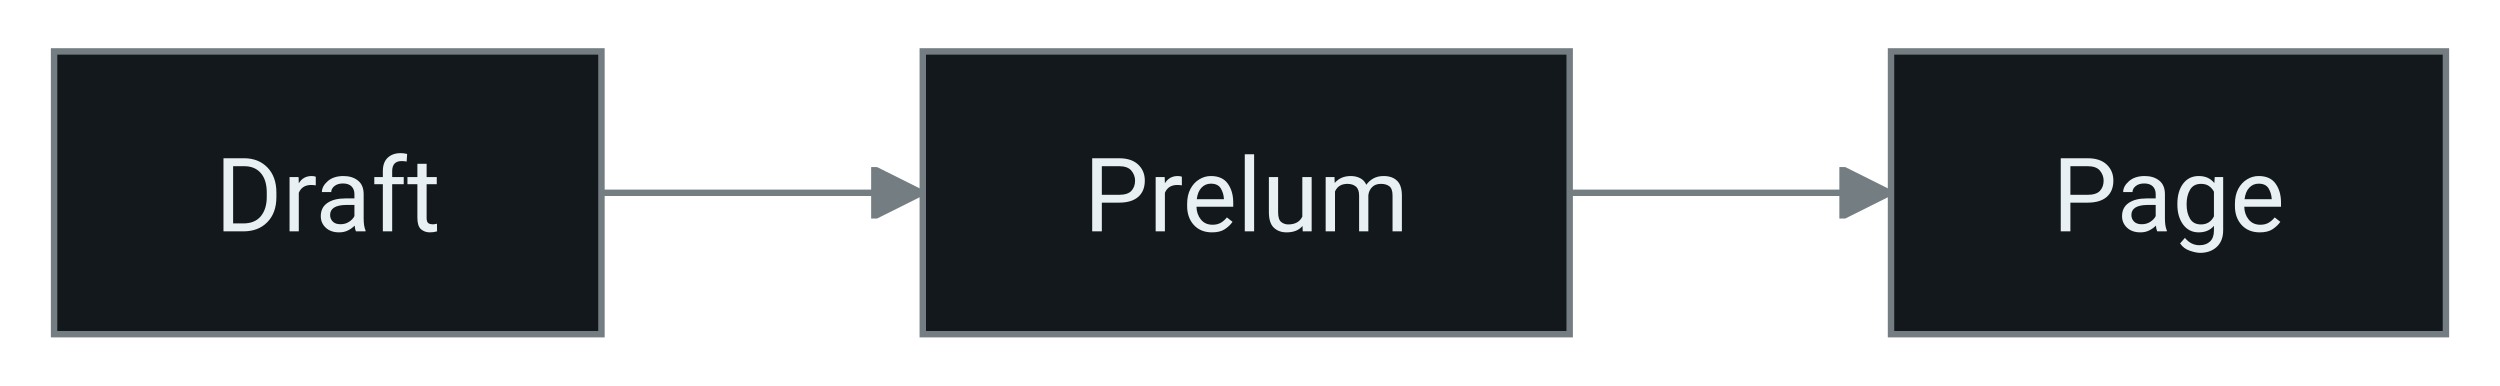
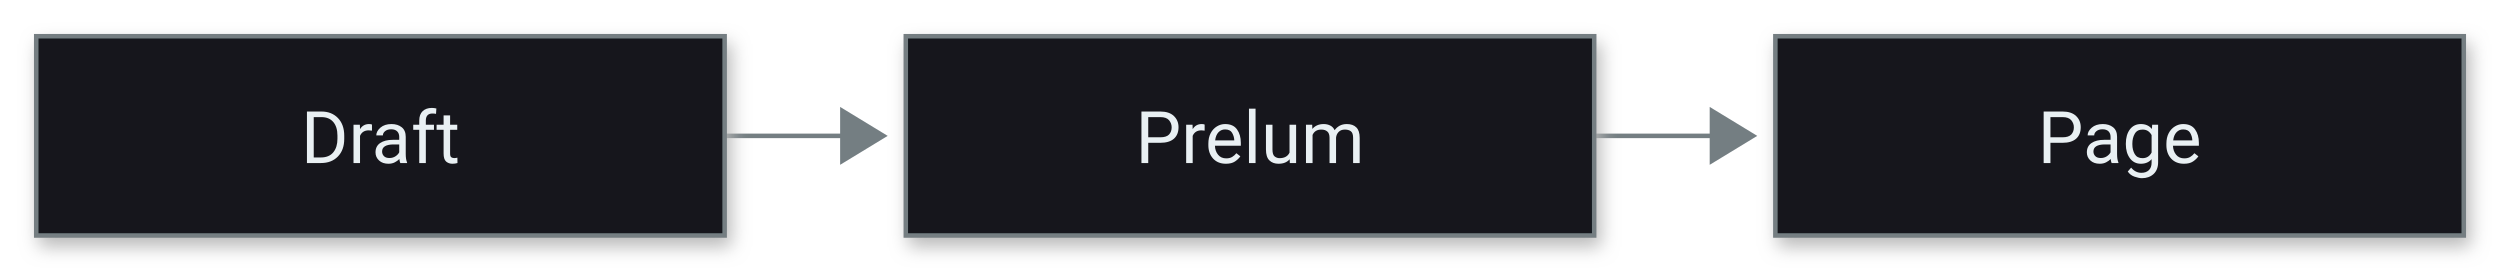
- <svg xmlns="http://www.w3.org/2000/svg" width="389" height="60" id="diagram" class="flowchart" viewBox="0 0 388.172 60" role="graphics-document document" aria-roledescription="flowchart-v2" style="background-color: transparent;">
-   <style>#diagram{font-family:ui-sans-serif,system-ui,-apple-system,"Segoe UI",Roboto,sans-serif;font-size:16px;fill:#e9f0f3;}@keyframes edge-animation-frame{from{stroke-dashoffset:0;}}@keyframes dash{to{stroke-dashoffset:0;}}#diagram .edge-animation-slow{stroke-dasharray:9,5!important;stroke-dashoffset:900;animation:dash 50s linear infinite;stroke-linecap:round;}#diagram .edge-animation-fast{stroke-dasharray:9,5!important;stroke-dashoffset:900;animation:dash 20s linear infinite;stroke-linecap:round;}#diagram .error-icon{fill:#3e1e1c;}#diagram .error-text{fill:#fe9f95;stroke:#fe9f95;}#diagram .edge-thickness-normal{stroke-width:1px;}#diagram .edge-thickness-thick{stroke-width:3.5px;}#diagram .edge-pattern-solid{stroke-dasharray:0;}#diagram .edge-thickness-invisible{stroke-width:0;fill:none;}#diagram .edge-pattern-dashed{stroke-dasharray:3;}#diagram .edge-pattern-dotted{stroke-dasharray:2;}#diagram .marker{fill:#747e82;stroke:#747e82;}#diagram .marker.cross{stroke:#747e82;}#diagram svg{font-family:ui-sans-serif,system-ui,-apple-system,"Segoe UI",Roboto,sans-serif;font-size:16px;}#diagram p{margin:0;}#diagram .label{font-family:ui-sans-serif,system-ui,-apple-system,"Segoe UI",Roboto,sans-serif;color:#e9f0f3;}#diagram .cluster-label text{fill:#e9f0f3;}#diagram .cluster-label span{color:#e9f0f3;}#diagram .cluster-label span p{background-color:transparent;}#diagram .label text,#diagram span{fill:#e9f0f3;color:#e9f0f3;}#diagram .node rect,#diagram .node circle,#diagram .node ellipse,#diagram .node polygon,#diagram .node path{fill:#12181c;stroke:#747e82;stroke-width:1px;}#diagram .rough-node .label text,#diagram .node .label text,#diagram .image-shape .label,#diagram .icon-shape .label{text-anchor:middle;}#diagram .node .katex path{fill:#000;stroke:#000;stroke-width:1px;}#diagram .rough-node .label,#diagram .node .label,#diagram .image-shape .label,#diagram .icon-shape .label{text-align:center;}#diagram .node.clickable{cursor:pointer;}#diagram .root .anchor path{fill:#747e82!important;stroke-width:0;stroke:#747e82;}#diagram .arrowheadPath{fill:#747e82;}#diagram .edgePaths .path{stroke:#747e82;stroke-width:1px;}#diagram .flowchart-link{stroke:#747e82;fill:none;}#diagram .edgeLabel{background-color:#12181c;text-align:center;}#diagram .edgeLabel p{background-color:#12181c;}#diagram .edgeLabel rect{opacity:0.5;background-color:#12181c;fill:#12181c;}#diagram .labelBkg{background-color:rgba(18, 24, 28, 0.5);}#diagram .cluster rect{fill:#192c35;stroke:#2d3438;stroke-width:1px;}#diagram .cluster text{fill:#e9f0f3;}#diagram .cluster span{color:#e9f0f3;}#diagram .node .collapsed-indicator{fill:#2d3438;stroke:none;opacity:0.6;}#diagram .node .collapsed-separator{stroke:#2d3438;stroke-width:0.75px;}#diagram div.mermaidTooltip{position:absolute;text-align:center;max-width:200px;padding:2px;font-family:ui-sans-serif,system-ui,-apple-system,"Segoe UI",Roboto,sans-serif;font-size:12px;background:#192c35;border:1px solid #2d3438;border-radius:2px;pointer-events:none;z-index:100;}#diagram .flowchartTitleText{text-anchor:middle;font-size:18px;fill:#e9f0f3;}#diagram rect.text{fill:none;stroke-width:0;}#diagram .icon-shape,#diagram .image-shape{background-color:#12181c;text-align:center;}#diagram .icon-shape p,#diagram .image-shape p{background-color:#12181c;padding:2px;}#diagram .icon-shape .label rect,#diagram .image-shape .label rect{opacity:0.5;background-color:#12181c;fill:#12181c;}#diagram .label-icon{display:inline-block;height:1em;overflow:visible;vertical-align:-0.125em;}#diagram .node .label-icon path{fill:currentColor;stroke:revert;stroke-width:revert;}#diagram .node .neo-node{stroke:#747e82;}#diagram [data-look="neo"].node rect,#diagram [data-look="neo"].cluster rect,#diagram [data-look="neo"].node polygon{stroke:url(#diagram-gradient);filter:drop-shadow( 1px 2px 2px rgba(185,185,185,1));}#diagram [data-look="neo"].swimlane.cluster rect{filter:none;}#diagram [data-look="neo"].node path{stroke:url(#diagram-gradient);stroke-width:1px;}#diagram [data-look="neo"].node .outer-path{filter:drop-shadow( 1px 2px 2px rgba(185,185,185,1));}#diagram [data-look="neo"].node .neo-line path{stroke:#747e82;filter:none;}#diagram [data-look="neo"].node circle{stroke:url(#diagram-gradient);filter:drop-shadow( 1px 2px 2px rgba(185,185,185,1));}#diagram [data-look="neo"].node circle .state-start{fill:#000000;}#diagram [data-look="neo"].icon-shape .icon{fill:url(#diagram-gradient);filter:drop-shadow( 1px 2px 2px rgba(185,185,185,1));}#diagram [data-look="neo"].icon-shape .icon-neo path{stroke:url(#diagram-gradient);filter:drop-shadow( 1px 2px 2px rgba(185,185,185,1));}#diagram :root{--mermaid-font-family:"trebuchet ms",verdana,arial,sans-serif;}</style>
+ <svg xmlns="http://www.w3.org/2000/svg" width="552" height="60" id="diagram" class="flowchart" viewBox="4 4 552 60" role="graphics-document document" aria-roledescription="flowchart-v2" style="background-color: transparent;">
+   <style>#diagram{font-family:ui-sans-serif,system-ui,-apple-system,"Segoe UI",Roboto,sans-serif;font-size:16px;fill:#e9f0f3;}@keyframes edge-animation-frame{from{stroke-dashoffset:0;}}@keyframes dash{to{stroke-dashoffset:0;}}#diagram .edge-animation-slow{stroke-dasharray:9,5!important;stroke-dashoffset:900;animation:dash 50s linear infinite;stroke-linecap:round;}#diagram .edge-animation-fast{stroke-dasharray:9,5!important;stroke-dashoffset:900;animation:dash 20s linear infinite;stroke-linecap:round;}#diagram .error-icon{fill:#3e1e1c;}#diagram .error-text{fill:#fe9f95;stroke:#fe9f95;}#diagram .edge-thickness-normal{stroke-width:1px;}#diagram .edge-thickness-thick{stroke-width:3.5px;}#diagram .edge-pattern-solid{stroke-dasharray:0;}#diagram .edge-thickness-invisible{stroke-width:0;fill:none;}#diagram .edge-pattern-dashed{stroke-dasharray:3;}#diagram .edge-pattern-dotted{stroke-dasharray:2;}#diagram .marker{fill:#747e82;stroke:#747e82;}#diagram .marker.cross{stroke:#747e82;}#diagram svg{font-family:ui-sans-serif,system-ui,-apple-system,"Segoe UI",Roboto,sans-serif;font-size:16px;}#diagram p{margin:0;}#diagram .label{font-family:ui-sans-serif,system-ui,-apple-system,"Segoe UI",Roboto,sans-serif;color:#e9f0f3;}#diagram .cluster-label text{fill:#e9f0f3;}#diagram .cluster-label span{color:#e9f0f3;}#diagram .cluster-label span p{background-color:transparent;}#diagram .label text,#diagram span{fill:#e9f0f3;color:#e9f0f3;}#diagram .node rect,#diagram .node circle,#diagram .node ellipse,#diagram .node polygon,#diagram .node path{fill:#12181c;stroke:#747e82;stroke-width:1px;}#diagram .rough-node .label text,#diagram .node .label text,#diagram .image-shape .label,#diagram .icon-shape .label{text-anchor:middle;}#diagram .node .katex path{fill:#000;stroke:#000;stroke-width:1px;}#diagram .rough-node .label,#diagram .node .label,#diagram .image-shape .label,#diagram .icon-shape .label{text-align:center;}#diagram .node.clickable{cursor:pointer;}#diagram .root .anchor path{fill:#747e82!important;stroke-width:0;stroke:#747e82;}#diagram .arrowheadPath{fill:#747e82;}#diagram .edgePaths .path{stroke:#747e82;stroke-width:1px;}#diagram .flowchart-link{stroke:#747e82;fill:none;}#diagram .edgeLabel{background-color:#12181c;text-align:center;}#diagram .edgeLabel p{background-color:#12181c;}#diagram .edgeLabel rect{opacity:0.5;background-color:#12181c;fill:#12181c;}#diagram .labelBkg{background-color:rgba(18, 24, 28, 0.5);}#diagram .cluster rect{fill:#192c35;stroke:#2d3438;stroke-width:1px;}#diagram .cluster text{fill:#e9f0f3;}#diagram .cluster span{color:#e9f0f3;}#diagram .node .collapsed-indicator{fill:#2d3438;stroke:none;opacity:0.6;}#diagram .node .collapsed-separator{stroke:#2d3438;stroke-width:0.75px;}#diagram div.mermaidTooltip{position:absolute;text-align:center;max-width:200px;padding:2px;font-family:ui-sans-serif,system-ui,-apple-system,"Segoe UI",Roboto,sans-serif;font-size:12px;background:#192c35;border:1px solid #2d3438;border-radius:2px;pointer-events:none;z-index:100;}#diagram .flowchartTitleText{text-anchor:middle;font-size:18px;fill:#e9f0f3;}#diagram rect.text{fill:none;stroke-width:0;}#diagram .icon-shape,#diagram .image-shape{background-color:#12181c;text-align:center;}#diagram .icon-shape p,#diagram .image-shape p{background-color:#12181c;padding:2px;}#diagram .icon-shape .label rect,#diagram .image-shape .label rect{opacity:0.5;background-color:#12181c;fill:#12181c;}#diagram .label-icon{display:inline-block;height:1em;overflow:visible;vertical-align:-0.125em;}#diagram .node .label-icon path{fill:currentColor;stroke:revert;stroke-width:revert;}#diagram .node .neo-node{stroke:#747e82;}#diagram [data-look="neo"].node rect,#diagram [data-look="neo"].cluster rect,#diagram [data-look="neo"].node polygon{stroke:#747e82;filter:drop-shadow( 1px 2px 2px rgba(185,185,185,1));}#diagram [data-look="neo"].swimlane.cluster rect{filter:none;}#diagram [data-look="neo"].node path{stroke:#747e82;stroke-width:1px;}#diagram [data-look="neo"].node .outer-path{filter:drop-shadow( 1px 2px 2px rgba(185,185,185,1));}#diagram [data-look="neo"].node .neo-line path{stroke:#747e82;filter:none;}#diagram [data-look="neo"].node circle{stroke:#747e82;filter:drop-shadow( 1px 2px 2px rgba(185,185,185,1));}#diagram [data-look="neo"].node circle .state-start{fill:#000000;}#diagram [data-look="neo"].icon-shape .icon{fill:#747e82;filter:drop-shadow( 1px 2px 2px rgba(185,185,185,1));}#diagram [data-look="neo"].icon-shape .icon-neo path{stroke:#747e82;filter:drop-shadow( 1px 2px 2px rgba(185,185,185,1));}#diagram :root{--mermaid-font-family:"trebuchet ms",verdana,arial,sans-serif;}</style>
  <g>
    <marker id="diagram_flowchart-v2-pointEnd" class="marker flowchart-v2" viewBox="0 0 10 10" refX="5" refY="5" markerUnits="userSpaceOnUse" markerWidth="8" markerHeight="8" orient="auto">
      <path d="M 0 0 L 10 5 L 0 10 z" class="arrowMarkerPath" style="stroke-width: 1; stroke-dasharray: 1, 0;" />
    </marker>
    <marker id="diagram_flowchart-v2-pointStart" class="marker flowchart-v2" viewBox="0 0 10 10" refX="4.5" refY="5" markerUnits="userSpaceOnUse" markerWidth="8" markerHeight="8" orient="auto">
      <path d="M 0 5 L 10 10 L 10 0 z" class="arrowMarkerPath" style="stroke-width: 1; stroke-dasharray: 1, 0;" />
    </marker>
    <marker id="diagram_flowchart-v2-pointEnd-margin" class="marker flowchart-v2" viewBox="0 0 11.5 14" refX="11.5" refY="7" markerUnits="userSpaceOnUse" markerWidth="10.5" markerHeight="14" orient="auto">
      <path d="M 0 0 L 11.5 7 L 0 14 z" class="arrowMarkerPath" style="stroke-width: 0; stroke-dasharray: 1, 0;" />
    </marker>
    <marker id="diagram_flowchart-v2-pointStart-margin" class="marker flowchart-v2" viewBox="0 0 11.5 14" refX="1" refY="7" markerUnits="userSpaceOnUse" markerWidth="11.5" markerHeight="14" orient="auto">
      <polygon points="0,7 11.5,14 11.5,0" class="arrowMarkerPath" style="stroke-width: 0; stroke-dasharray: 1, 0;" />
    </marker>
    <marker id="diagram_flowchart-v2-circleEnd" class="marker flowchart-v2" viewBox="0 0 10 10" refX="11" refY="5" markerUnits="userSpaceOnUse" markerWidth="11" markerHeight="11" orient="auto">
      <circle cx="5" cy="5" r="5" class="arrowMarkerPath" style="stroke-width: 1; stroke-dasharray: 1, 0;" />
    </marker>
    <marker id="diagram_flowchart-v2-circleStart" class="marker flowchart-v2" viewBox="0 0 10 10" refX="-1" refY="5" markerUnits="userSpaceOnUse" markerWidth="11" markerHeight="11" orient="auto">
      <circle cx="5" cy="5" r="5" class="arrowMarkerPath" style="stroke-width: 1; stroke-dasharray: 1, 0;" />
    </marker>
    <marker id="diagram_flowchart-v2-circleEnd-margin" class="marker flowchart-v2" viewBox="0 0 10 10" refY="5" refX="12.25" markerUnits="userSpaceOnUse" markerWidth="14" markerHeight="14" orient="auto">
      <circle cx="5" cy="5" r="5" class="arrowMarkerPath" style="stroke-width: 0; stroke-dasharray: 1, 0;" />
    </marker>
    <marker id="diagram_flowchart-v2-circleStart-margin" class="marker flowchart-v2" viewBox="0 0 10 10" refX="-2" refY="5" markerUnits="userSpaceOnUse" markerWidth="14" markerHeight="14" orient="auto">
      <circle cx="5" cy="5" r="5" class="arrowMarkerPath" style="stroke-width: 0; stroke-dasharray: 1, 0;" />
    </marker>
    <marker id="diagram_flowchart-v2-crossEnd" class="marker cross flowchart-v2" viewBox="0 0 11 11" refX="12" refY="5.2" markerUnits="userSpaceOnUse" markerWidth="11" markerHeight="11" orient="auto">
      <path d="M 1,1 l 9,9 M 10,1 l -9,9" class="arrowMarkerPath" style="stroke-width: 2; stroke-dasharray: 1, 0;" />
    </marker>
    <marker id="diagram_flowchart-v2-crossStart" class="marker cross flowchart-v2" viewBox="0 0 11 11" refX="-1" refY="5.2" markerUnits="userSpaceOnUse" markerWidth="11" markerHeight="11" orient="auto">
      <path d="M 1,1 l 9,9 M 10,1 l -9,9" class="arrowMarkerPath" style="stroke-width: 2; stroke-dasharray: 1, 0;" />
    </marker>
    <marker id="diagram_flowchart-v2-crossEnd-margin" class="marker cross flowchart-v2" viewBox="0 0 15 15" refX="17.7" refY="7.5" markerUnits="userSpaceOnUse" markerWidth="12" markerHeight="12" orient="auto">
      <path d="M 1,1 L 14,14 M 1,14 L 14,1" class="arrowMarkerPath" style="stroke-width: 2.5;" />
    </marker>
    <marker id="diagram_flowchart-v2-crossStart-margin" class="marker cross flowchart-v2" viewBox="0 0 15 15" refX="-3.5" refY="7.5" markerUnits="userSpaceOnUse" markerWidth="12" markerHeight="12" orient="auto">
      <path d="M 1,1 L 14,14 M 1,14 L 14,1" class="arrowMarkerPath" style="stroke-width: 2.5; stroke-dasharray: 1, 0;" />
    </marker>
    <g class="root">
      <g class="clusters" />
-       <g class="edgePaths">
-         <path d="M93.172,30L97.339,30C101.505,30,109.839,30,117.505,30C125.172,30,132.172,30,135.672,30L139.172,30" id="diagram-L_Draft_Prelum_0" class="edge-thickness-normal edge-pattern-solid edge-thickness-normal edge-pattern-solid flowchart-link" style=";" data-edge="true" data-et="edge" data-id="L_Draft_Prelum_0" data-points="W3sieCI6OTMuMTcxODc1LCJ5IjozMH0seyJ4IjoxMTguMTcxODc1LCJ5IjozMH0seyJ4IjoxNDMuMTcxODc1LCJ5IjozMH1d" data-look="classic" marker-end="url(#diagram_flowchart-v2-pointEnd)" />
-         <path d="M243.828,30L247.995,30C252.161,30,260.495,30,268.161,30C275.828,30,282.828,30,286.328,30L289.828,30" id="diagram-L_Prelum_Page_0" class="edge-thickness-normal edge-pattern-solid edge-thickness-normal edge-pattern-solid flowchart-link" style=";" data-edge="true" data-et="edge" data-id="L_Prelum_Page_0" data-points="W3sieCI6MjQzLjgyODEyNSwieSI6MzB9LHsieCI6MjY4LjgyODEyNSwieSI6MzB9LHsieCI6MjkzLjgyODEyNSwieSI6MzB9XQ==" data-look="classic" marker-end="url(#diagram_flowchart-v2-pointEnd)" />
+       <g class="edges edgePaths">
+         <path d="M164,34L200,34" id="diagram-L_Draft_Prelum_0" class="edge-thickness-normal edge-pattern-solid edge-thickness-normal edge-pattern-solid flowchart-link" style="stroke-dasharray: 0 0 32 4; stroke-dashoffset: 0;;" data-edge="true" data-et="edge" data-id="L_Draft_Prelum_0" data-points="W3sieCI6MTY0LCJ5IjozNH0seyJ4IjoyMDQsInkiOjM0fV0=" data-look="neo" marker-end="url(#diagram_flowchart-v2-pointEnd-margin)" />
+         <path d="M356,34L392,34" id="diagram-L_Prelum_Page_0" class="edge-thickness-normal edge-pattern-solid edge-thickness-normal edge-pattern-solid flowchart-link" style="stroke-dasharray: 0 0 32 4; stroke-dashoffset: 0;;" data-edge="true" data-et="edge" data-id="L_Prelum_Page_0" data-points="W3sieCI6MzU2LCJ5IjozNH0seyJ4IjozOTYsInkiOjM0fV0=" data-look="neo" marker-end="url(#diagram_flowchart-v2-pointEnd-margin)" />
      </g>
-       <g class="edgeLabels">
-         <g class="edgeLabel">
-           <g class="label" data-id="L_Draft_Prelum_0" transform="translate(0, 0)">
-             <text y="-10.1" text-anchor="middle">
-               <tspan class="text-outer-tspan row" x="0" y="-0.1em" dy="1.1em" text-anchor="middle" />
-             </text>
-           </g>
-         </g>
-         <g>
-           <rect class="background" style="stroke: none" />
-         </g>
-         <g class="edgeLabel">
-           <g class="label" data-id="L_Prelum_Page_0" transform="translate(0, 0)">
-             <text y="-10.1" text-anchor="middle">
-               <tspan class="text-outer-tspan row" x="0" y="-0.1em" dy="1.1em" text-anchor="middle" />
-             </text>
-           </g>
-         </g>
-         <g>
-           <rect class="background" style="stroke: none" />
-         </g>
-       </g>
+       <g class="edgeLabels" />
      <g class="nodes">
-         <g class="node default" id="diagram-flowchart-Draft-0" data-look="classic" transform="translate(50.58594, 30)">
-           <rect class="basic label-container" style="" x="-42.586" y="-22" width="85.172" height="44" />
+         <g class="node default" id="diagram-flowchart-Draft-0" data-look="neo" transform="translate(88, 34)">
+           <rect class="basic label-container" style="" x="-76" y="-22" width="152" height="44" />
          <g class="label" style="" transform="translate(0, -10)">
            <rect />
            <g>
              <rect class="background" style="stroke: none" />
              <text y="-10.1" style="">
                <tspan class="text-outer-tspan row" x="0" y="-0.1em" dy="1.1em">
                  <tspan font-style="normal" class="text-inner-tspan" font-weight="normal">Draft</tspan>
                </tspan>
              </text>
            </g>
          </g>
        </g>
-         <g class="node default" id="diagram-flowchart-Prelum-1" data-look="classic" transform="translate(193.5, 30)">
-           <rect class="basic label-container" style="" x="-50.328" y="-22" width="100.656" height="44" />
+         <g class="node default" id="diagram-flowchart-Prelum-1" data-look="neo" transform="translate(280, 34)">
+           <rect class="basic label-container" style="" x="-76" y="-22" width="152" height="44" />
          <g class="label" style="" transform="translate(0, -10)">
            <rect />
            <g>
              <rect class="background" style="stroke: none" />
              <text y="-10.1" style="">
                <tspan class="text-outer-tspan row" x="0" y="-0.1em" dy="1.1em">
                  <tspan font-style="normal" class="text-inner-tspan" font-weight="normal">Prelum</tspan>
                </tspan>
              </text>
            </g>
          </g>
        </g>
-         <g class="node default" id="diagram-flowchart-Page-2" data-look="classic" transform="translate(337, 30)">
-           <rect class="basic label-container" style="" x="-43.172" y="-22" width="86.344" height="44" />
+         <g class="node default" id="diagram-flowchart-Page-2" data-look="neo" transform="translate(472, 34)">
+           <rect class="basic label-container" style="" x="-76" y="-22" width="152" height="44" />
          <g class="label" style="" transform="translate(0, -10)">
            <rect />
            <g>
              <rect class="background" style="stroke: none" />
              <text y="-10.1" style="">
                <tspan class="text-outer-tspan row" x="0" y="-0.1em" dy="1.1em">
                  <tspan font-style="normal" class="text-inner-tspan" font-weight="normal">Page</tspan>
                </tspan>
              </text>
            </g>
          </g>
        </g>
      </g>
    </g>
  </g>
  <defs>
    <filter id="diagram-drop-shadow" height="130%" width="130%">
      <feDropShadow dx="4" dy="4" stdDeviation="0" flood-opacity="0.06" flood-color="#000000" />
    </filter>
  </defs>
  <defs>
    <filter id="diagram-drop-shadow-small" height="150%" width="150%">
      <feDropShadow dx="2" dy="2" stdDeviation="0" flood-opacity="0.06" flood-color="#000000" />
    </filter>
  </defs>
-   <linearGradient id="diagram-gradient" gradientUnits="objectBoundingBox" x1="0%" y1="0%" x2="100%" y2="0%">
-     <stop offset="0%" stop-color="#747e82" stop-opacity="1" />
-     <stop offset="100%" stop-color="#2d3438" stop-opacity="1" />
-   </linearGradient>
</svg>
